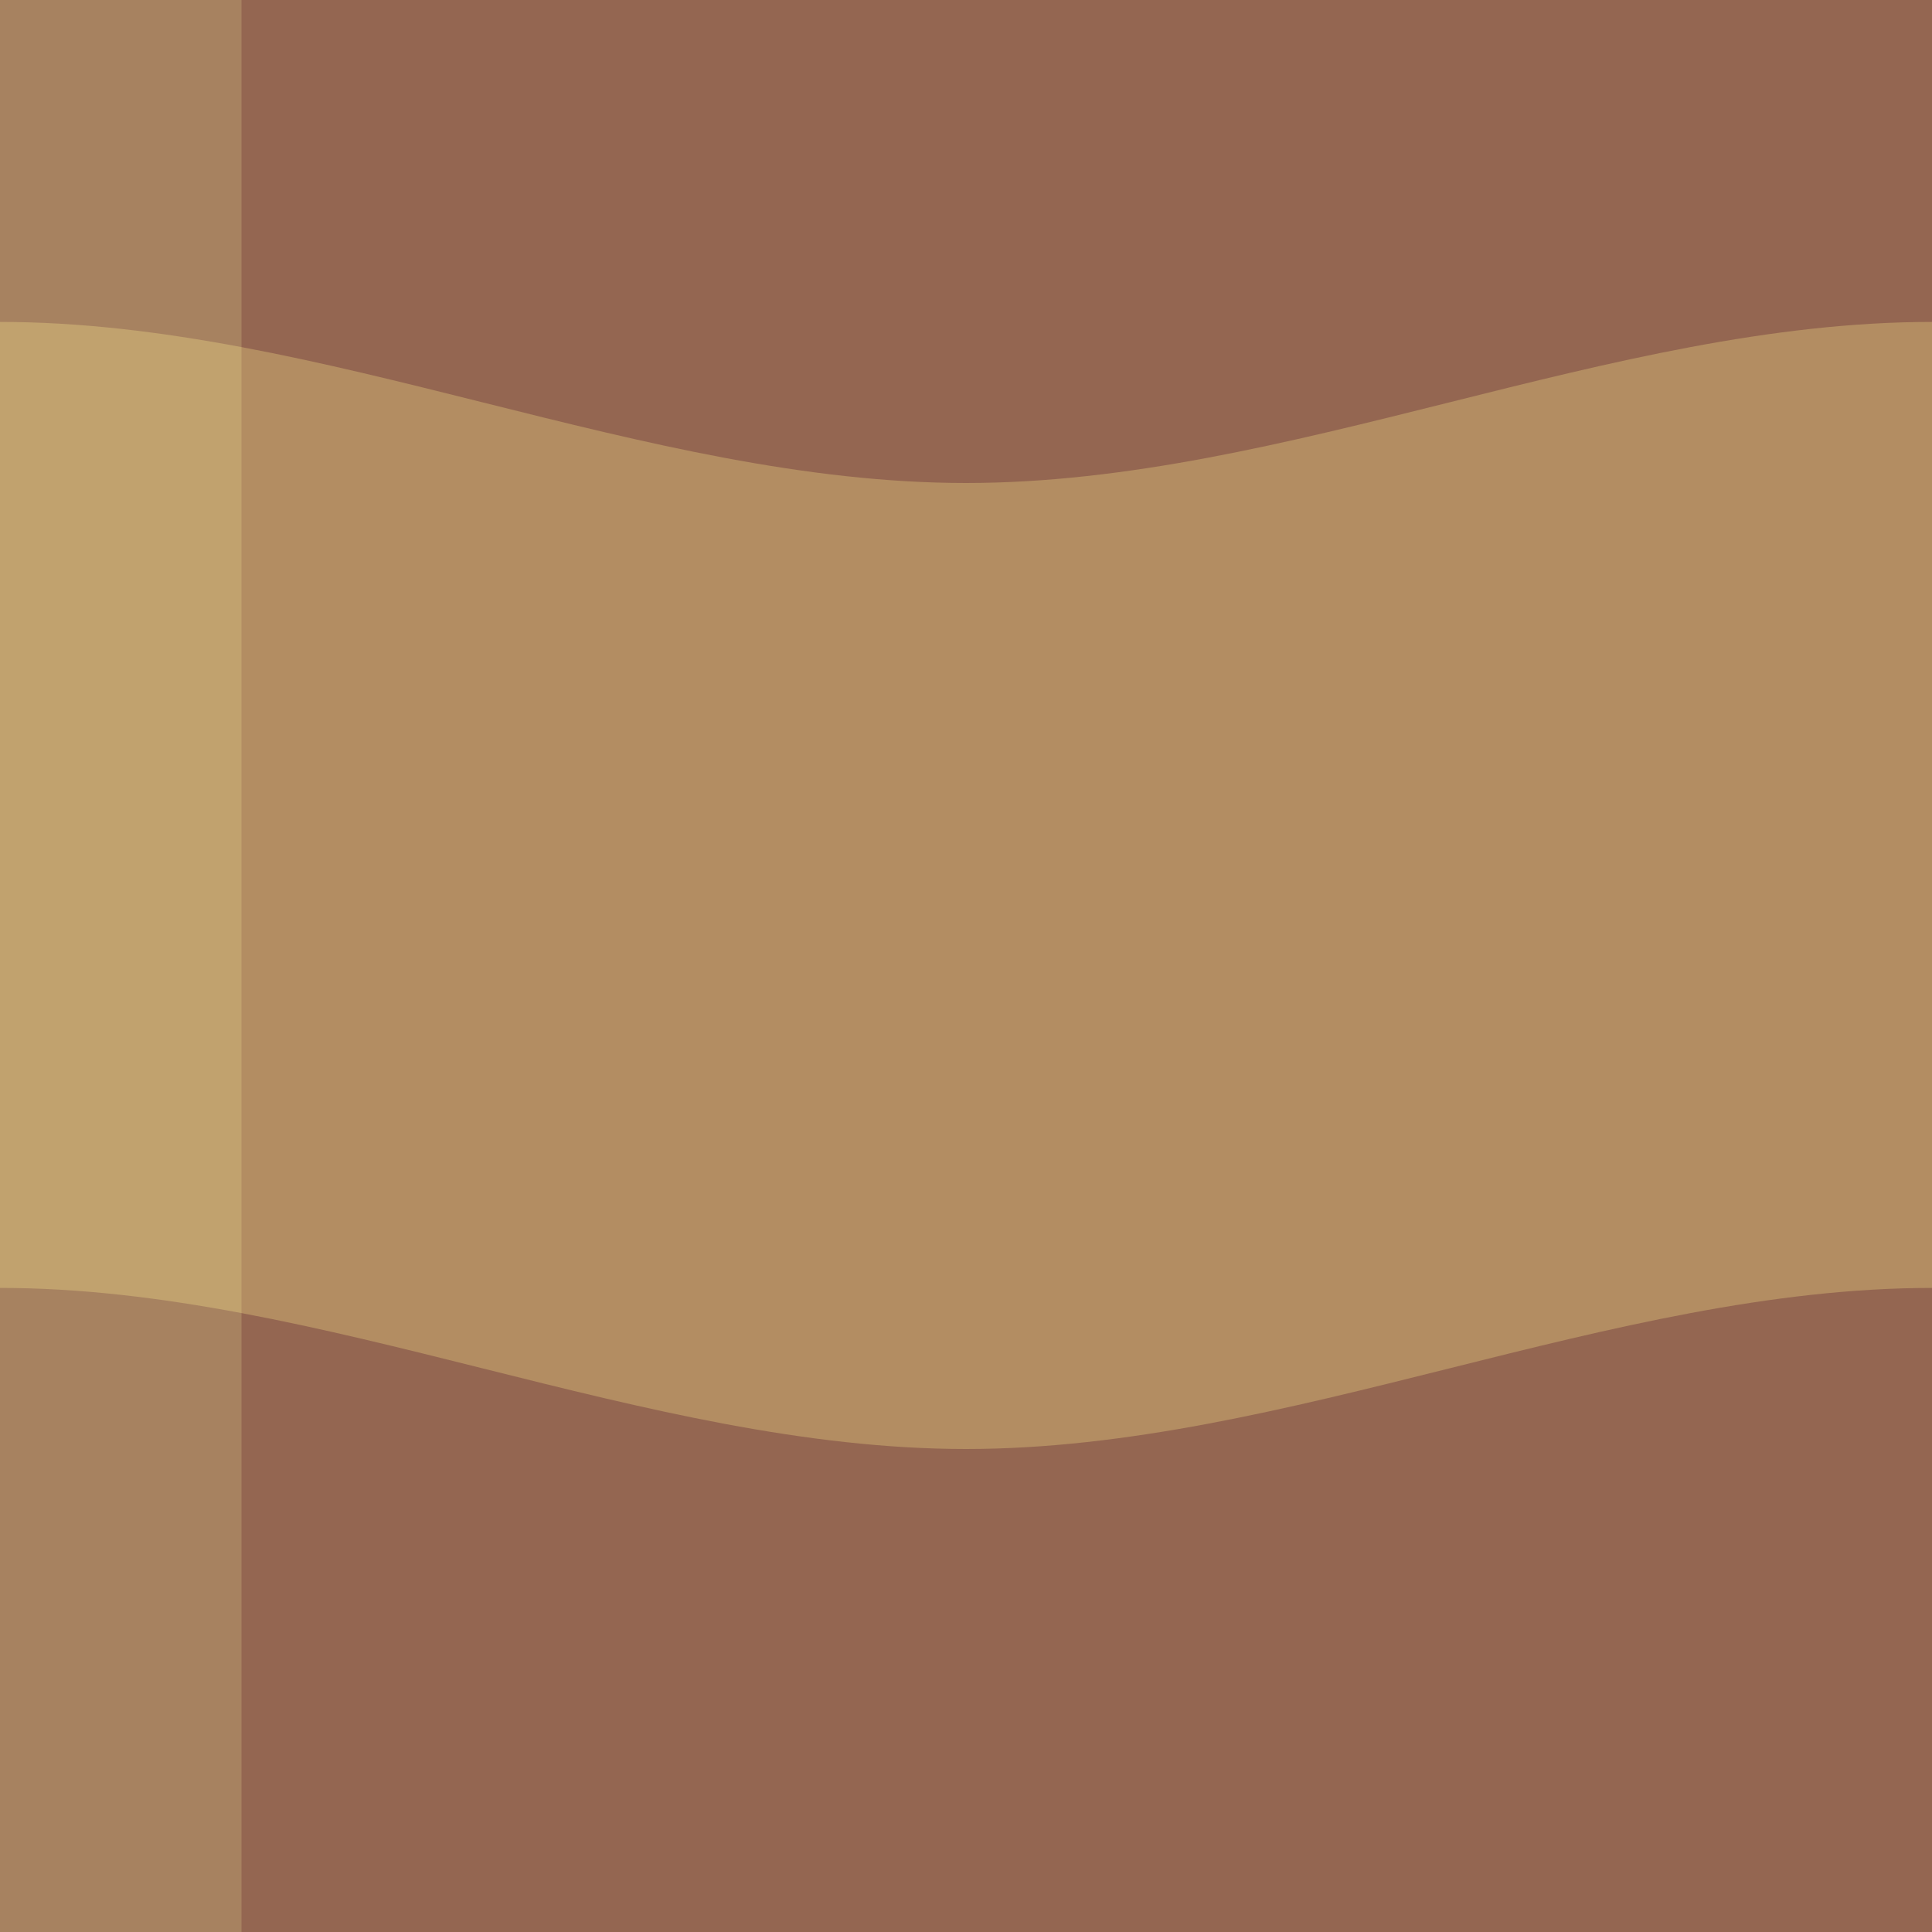
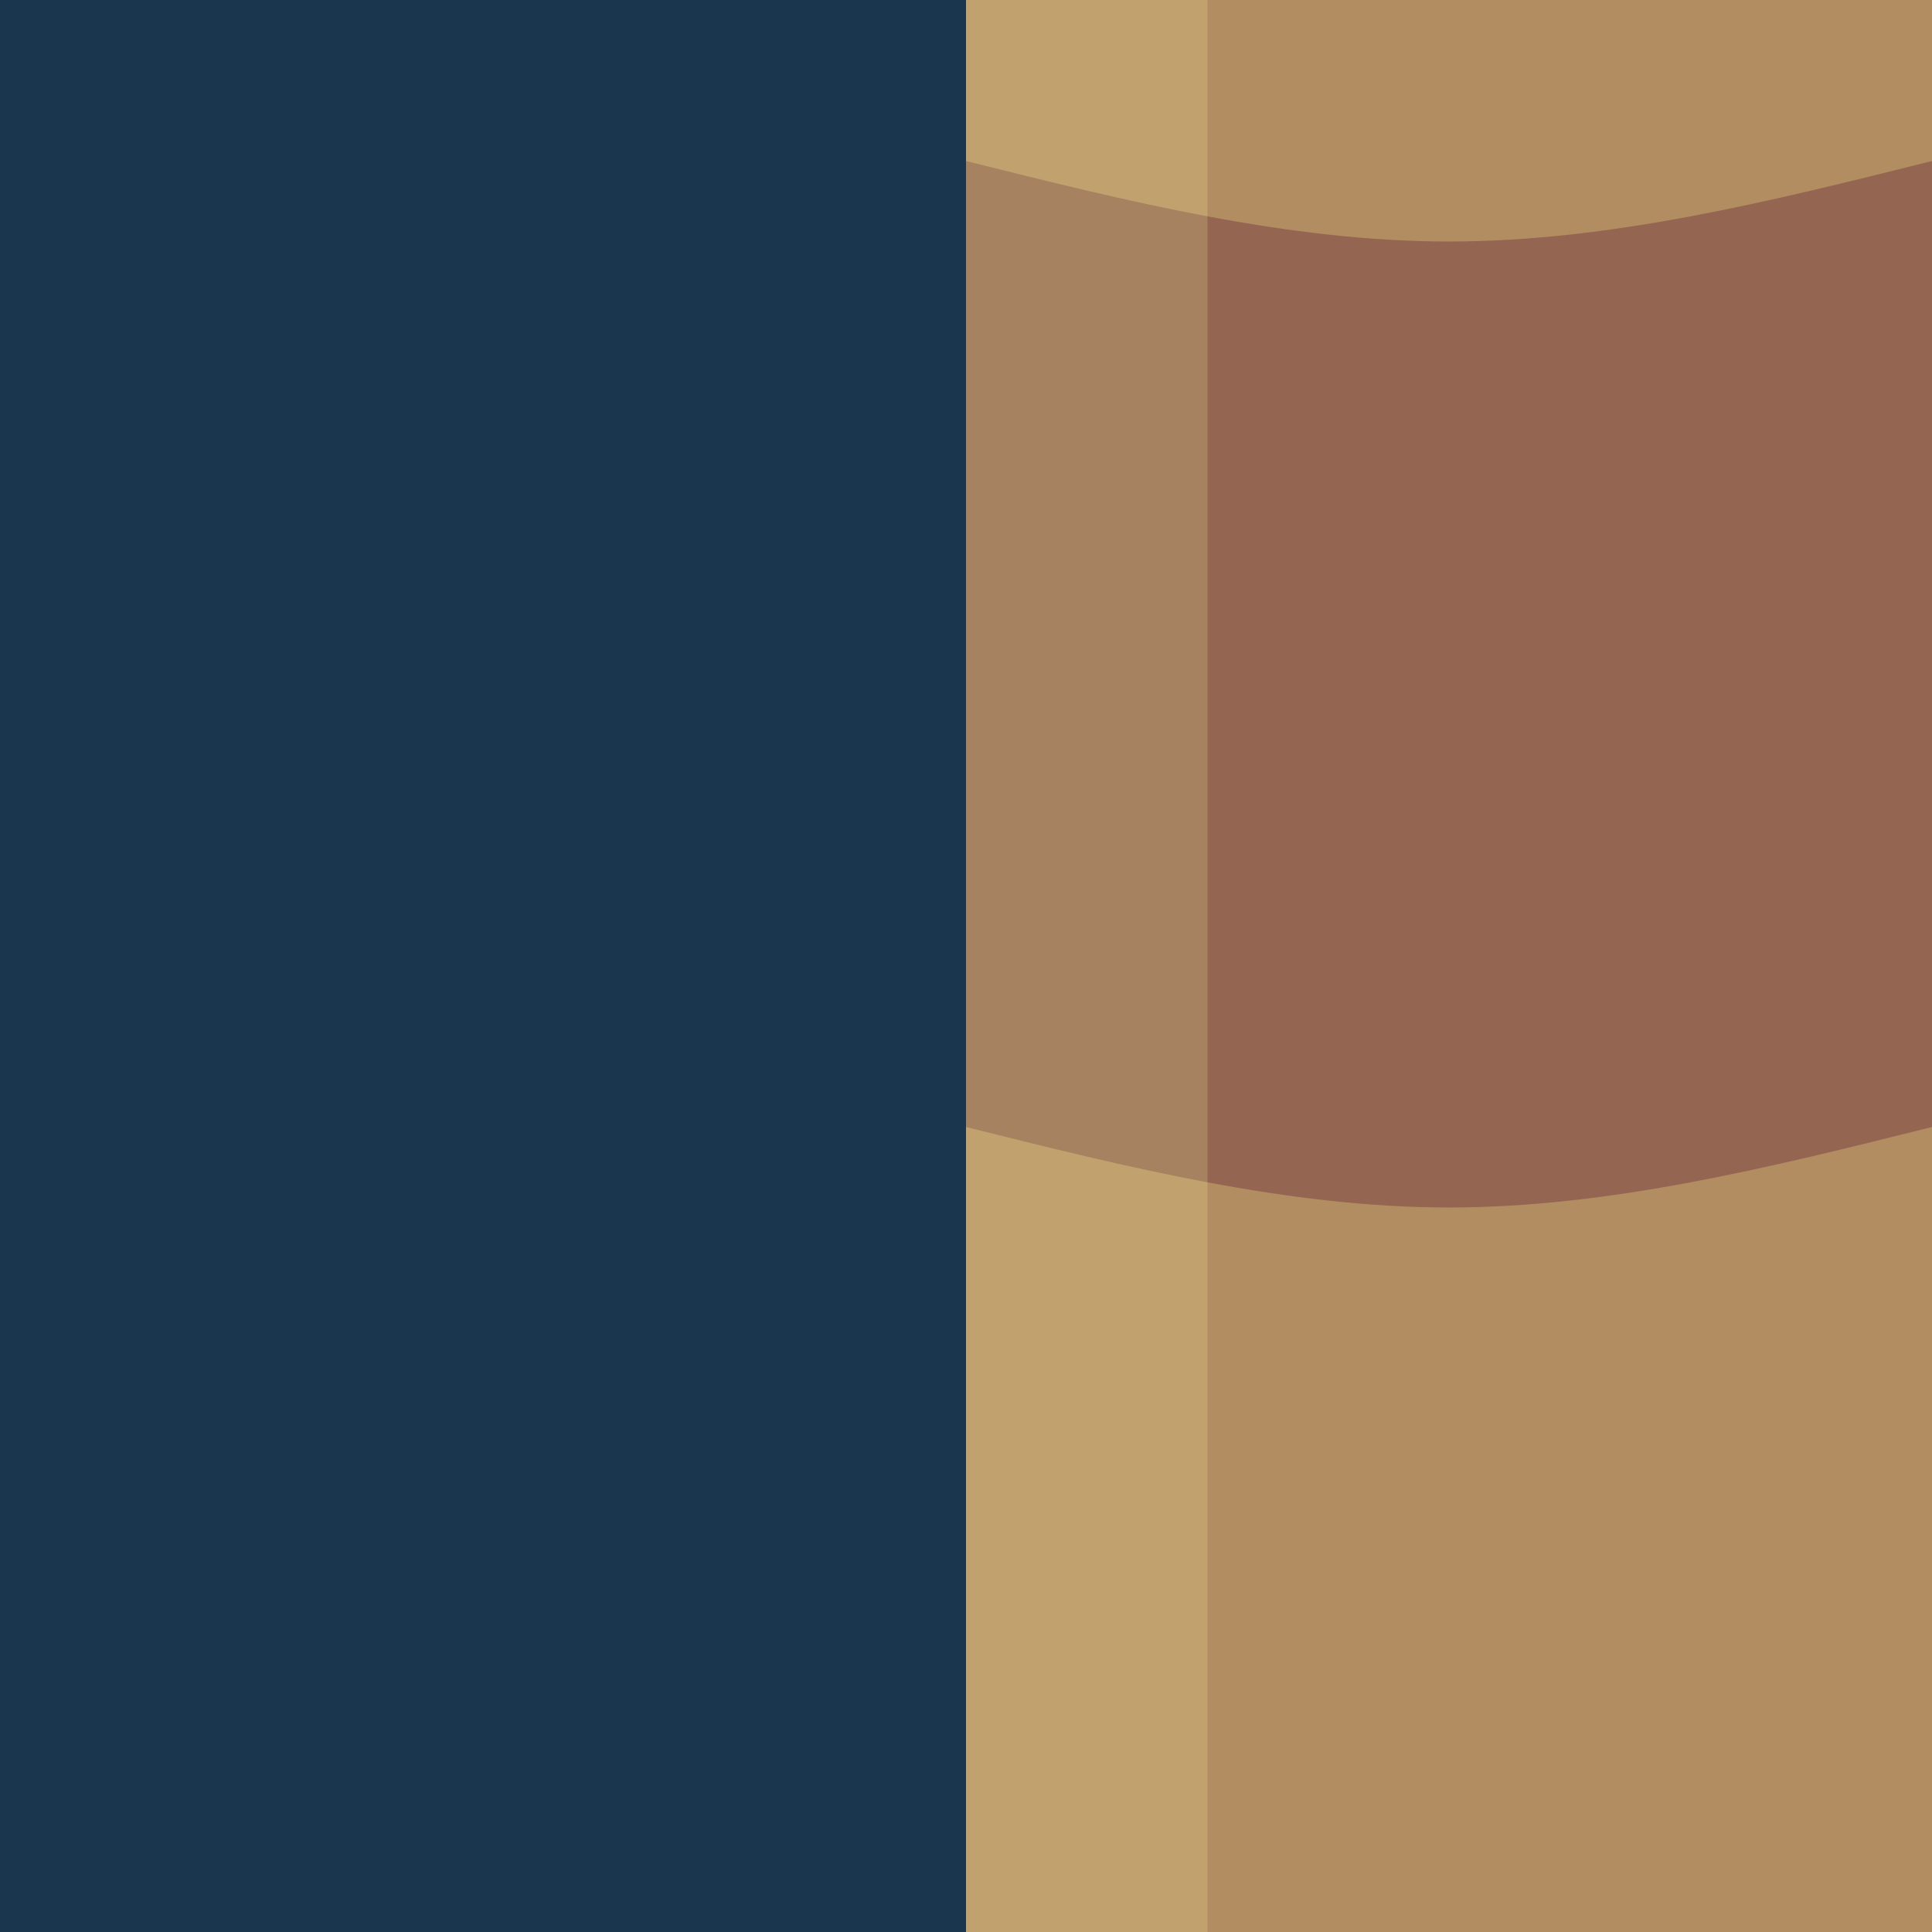
- <svg xmlns="http://www.w3.org/2000/svg" version="1.1" viewBox="0 0 8 8">
-   <g>
-     <rect x="-1" y="-1" width="10" height="10" fill="#946651" />
-     <path d="m-4 2c1.333 0 2.667-0.667 4-0.667 1.333 0 2.667 0.667 4 0.667s2.667-0.667 4-0.667c1.333 0 2.667 0.667 4 0.667v4c-1.333 0-2.667-0.667-4-0.667-1.333 0-2.667 0.667-4 0.667s-2.667-0.667-4-0.667c-1.333 0-2.667 0.667-4 0.667z" fill="#b38d62" />
-   </g>
-   <rect x="-1" y="-1" width="2" height="10" fill="#ffffab" fill-opacity=".18" />
+ <svg xmlns="http://www.w3.org/2000/svg" version="1.1" viewBox="0 0 24 24">
+   <defs>
+     <mask id="mask6" maskUnits="userSpaceOnUse">
+       <rect x="12" y="-1" width="13" height="26" fill="#fff" />
+     </mask>
+   </defs>
+   <rect x="-1" y="-1" width="26" height="26" fill="#1a364e" />
+   <rect x="12" y="-1" width="13" height="26" fill="#b38d62" />
+   <path d="m-6 3c4 0 8-2 12-2s8 2 12 2 8-2 12-2v12c-4 0-8 2-12 2s-8-2-12-2-8 2-12 2z" fill="#946651" mask="url(#mask6)" />
+   <rect x="12" y="-1" width="3" height="26" fill="#ffffab" fill-opacity=".18" />
</svg>
